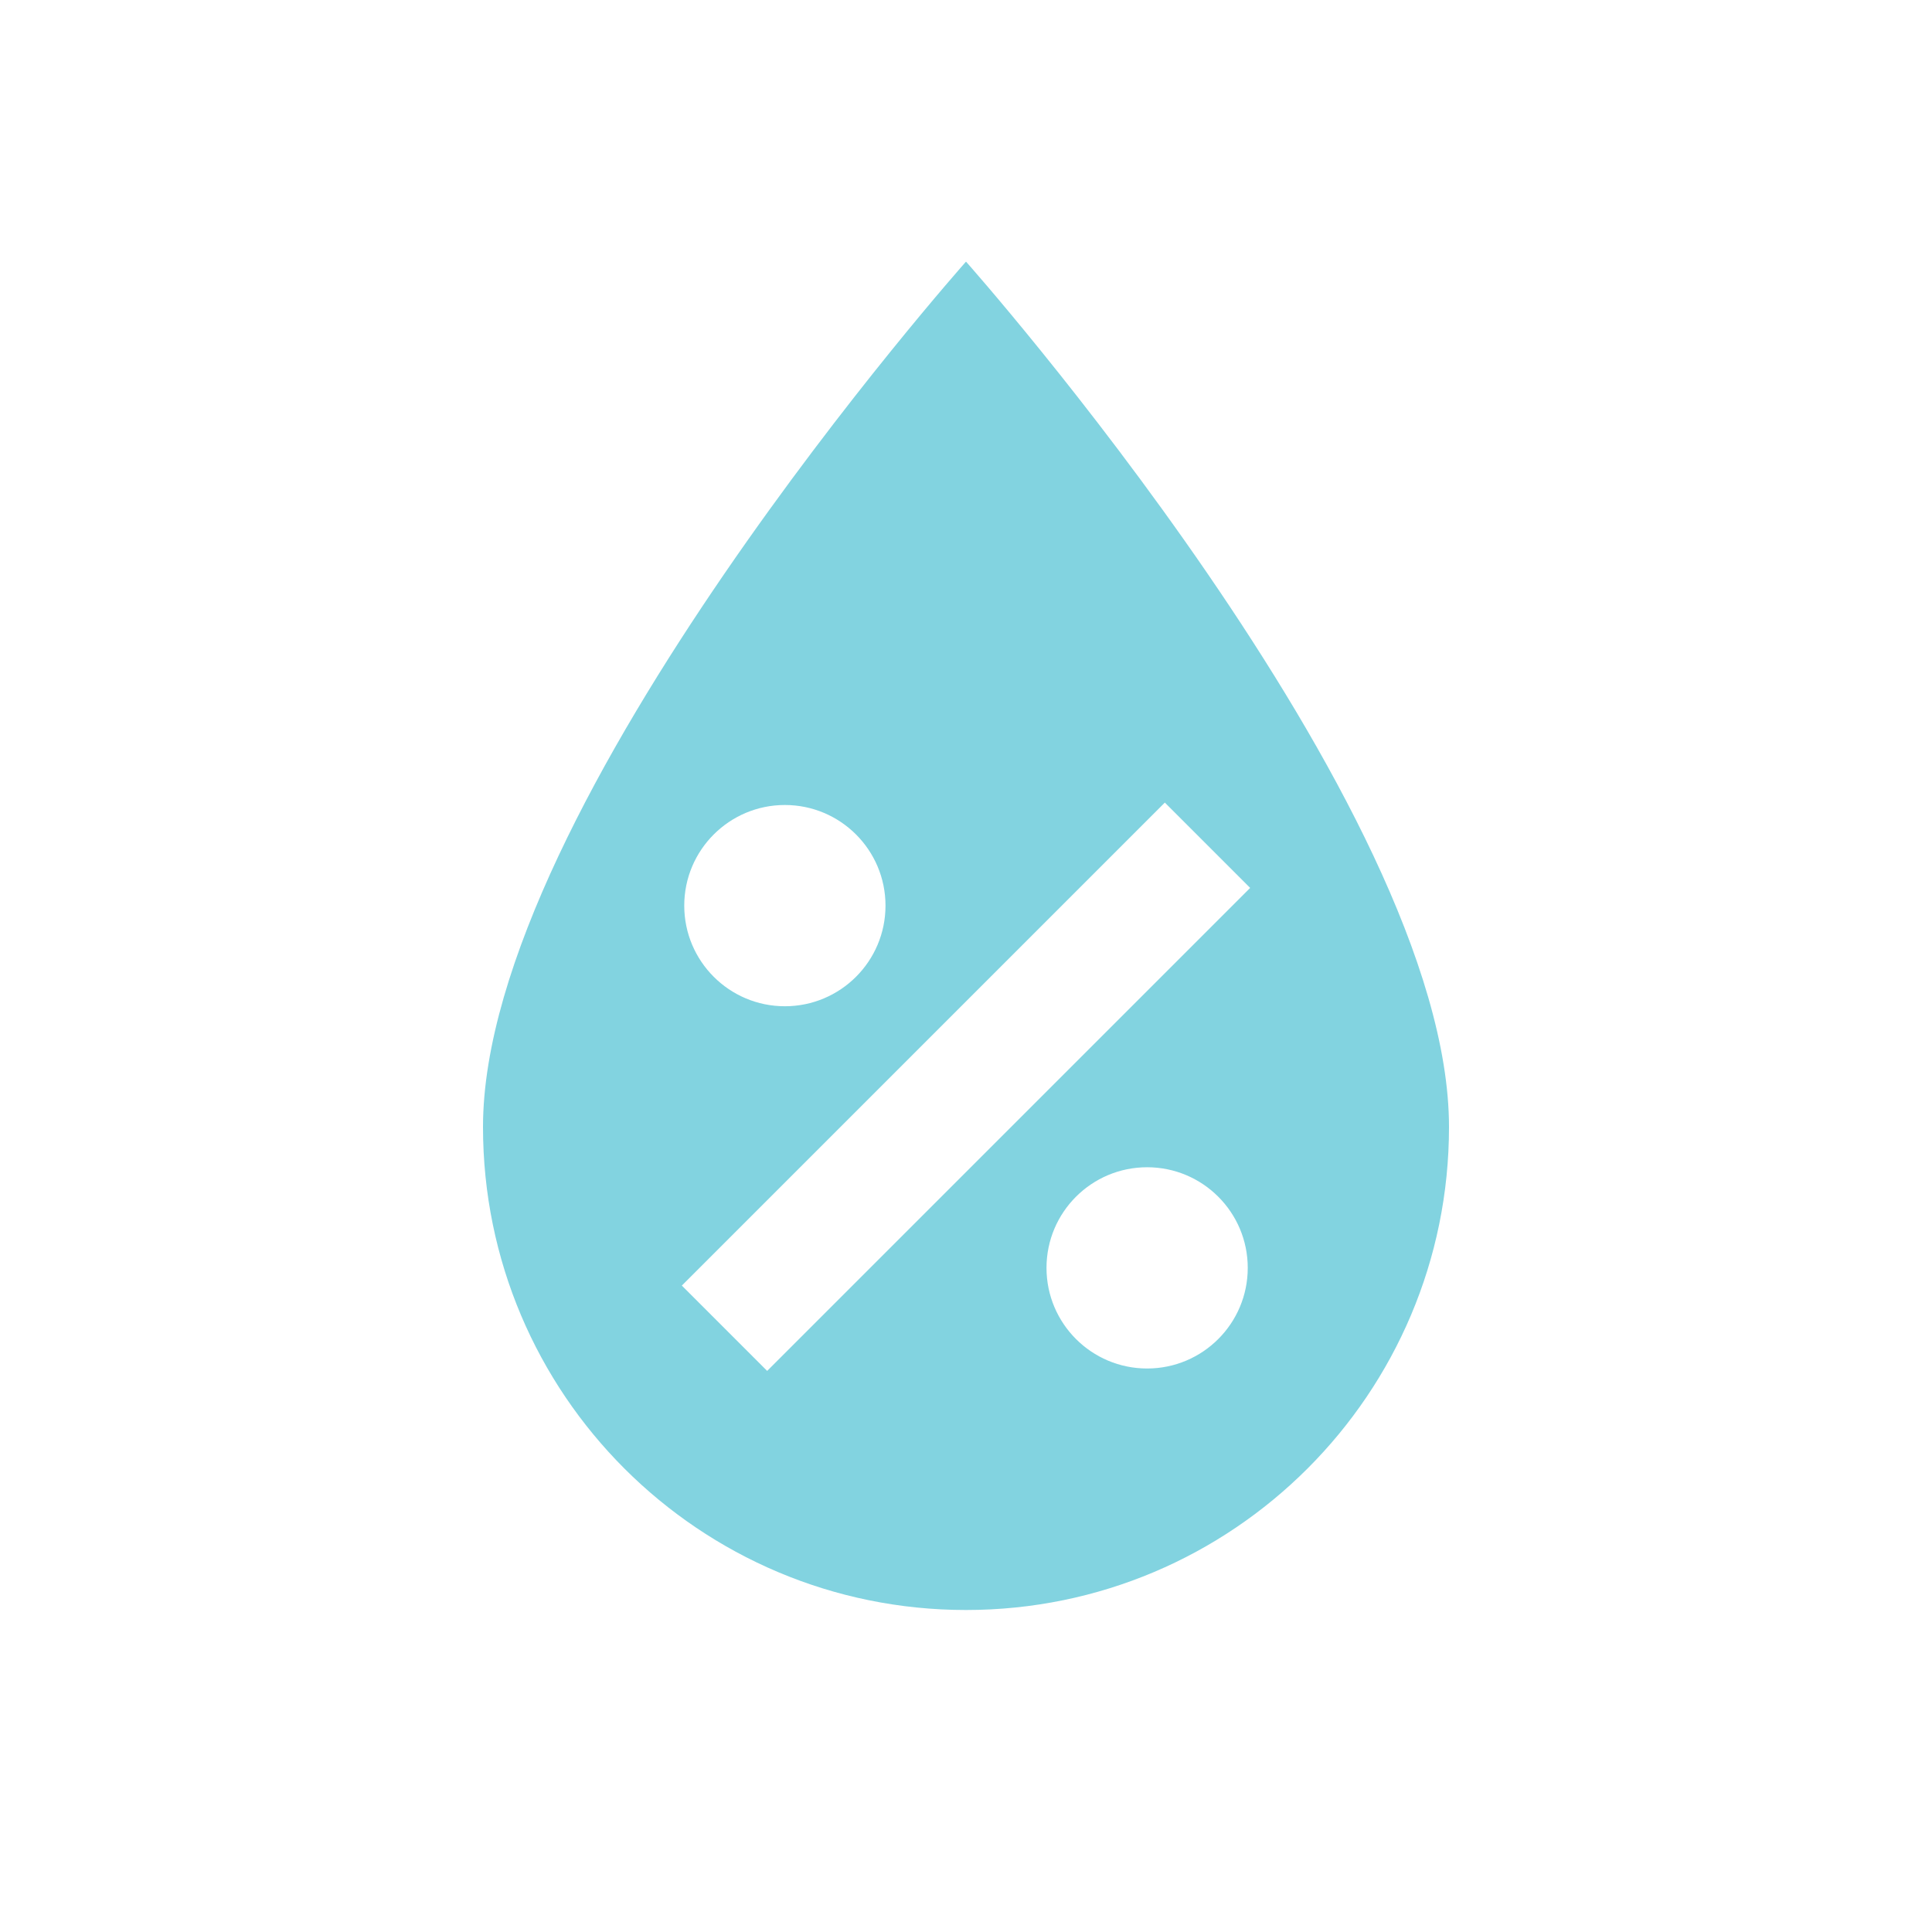
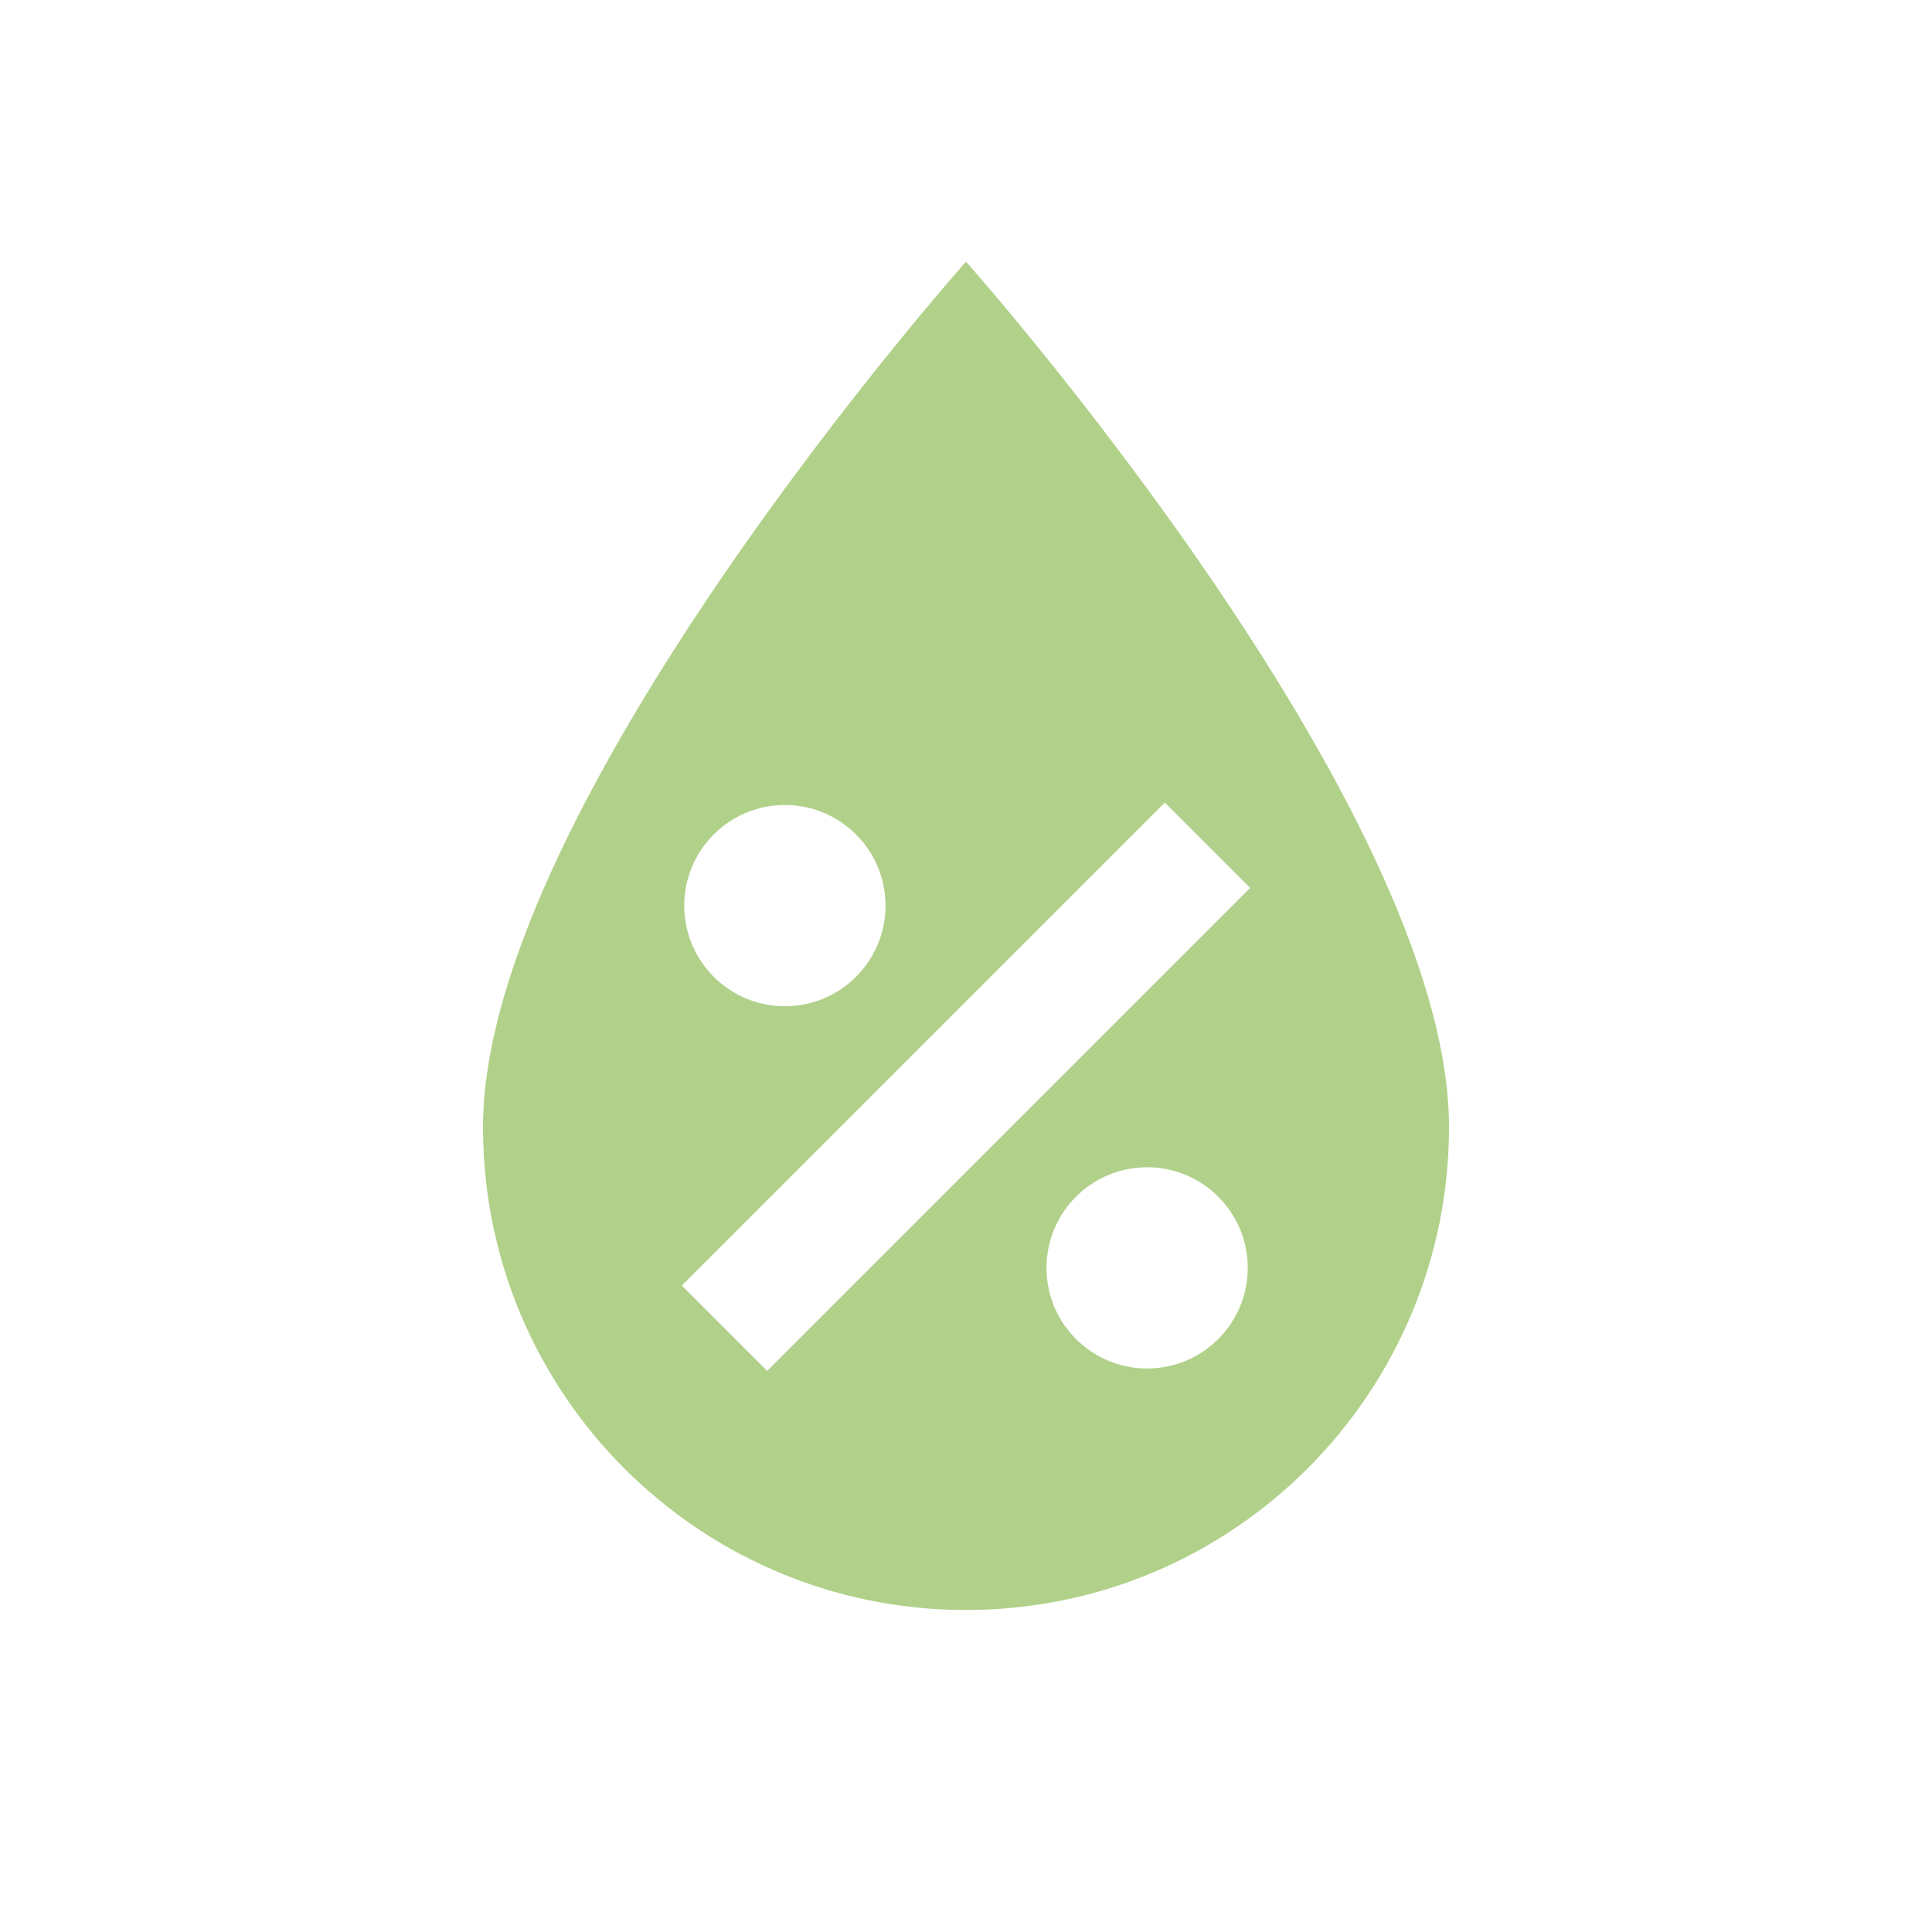
- <svg xmlns="http://www.w3.org/2000/svg" fill="#82D3E0" preserveAspectRatio="xMidYMid meet" id="mdi-water-percent" viewBox="0 0 24 24">
+ <svg xmlns="http://www.w3.org/2000/svg" fill="#B1D18A" preserveAspectRatio="xMidYMid meet" id="mdi-water-percent" viewBox="0 0 24 24">
  <path d="M12,3.25C12,3.25 6,10 6,14C6,17.32 8.69,20 12,20A6,6 0 0,0 18,14C18,10 12,3.25 12,3.25M14.47,9.97L15.53,11.03L9.53,17.03L8.47,15.97M9.75,10A1.25,1.25 0 0,1 11,11.25A1.25,1.25 0 0,1 9.75,12.5A1.25,1.25 0 0,1 8.5,11.25A1.25,1.25 0 0,1 9.75,10M14.25,14.5A1.25,1.25 0 0,1 15.5,15.75A1.25,1.25 0 0,1 14.25,17A1.25,1.25 0 0,1 13,15.75A1.25,1.25 0 0,1 14.25,14.5Z" />
</svg>
